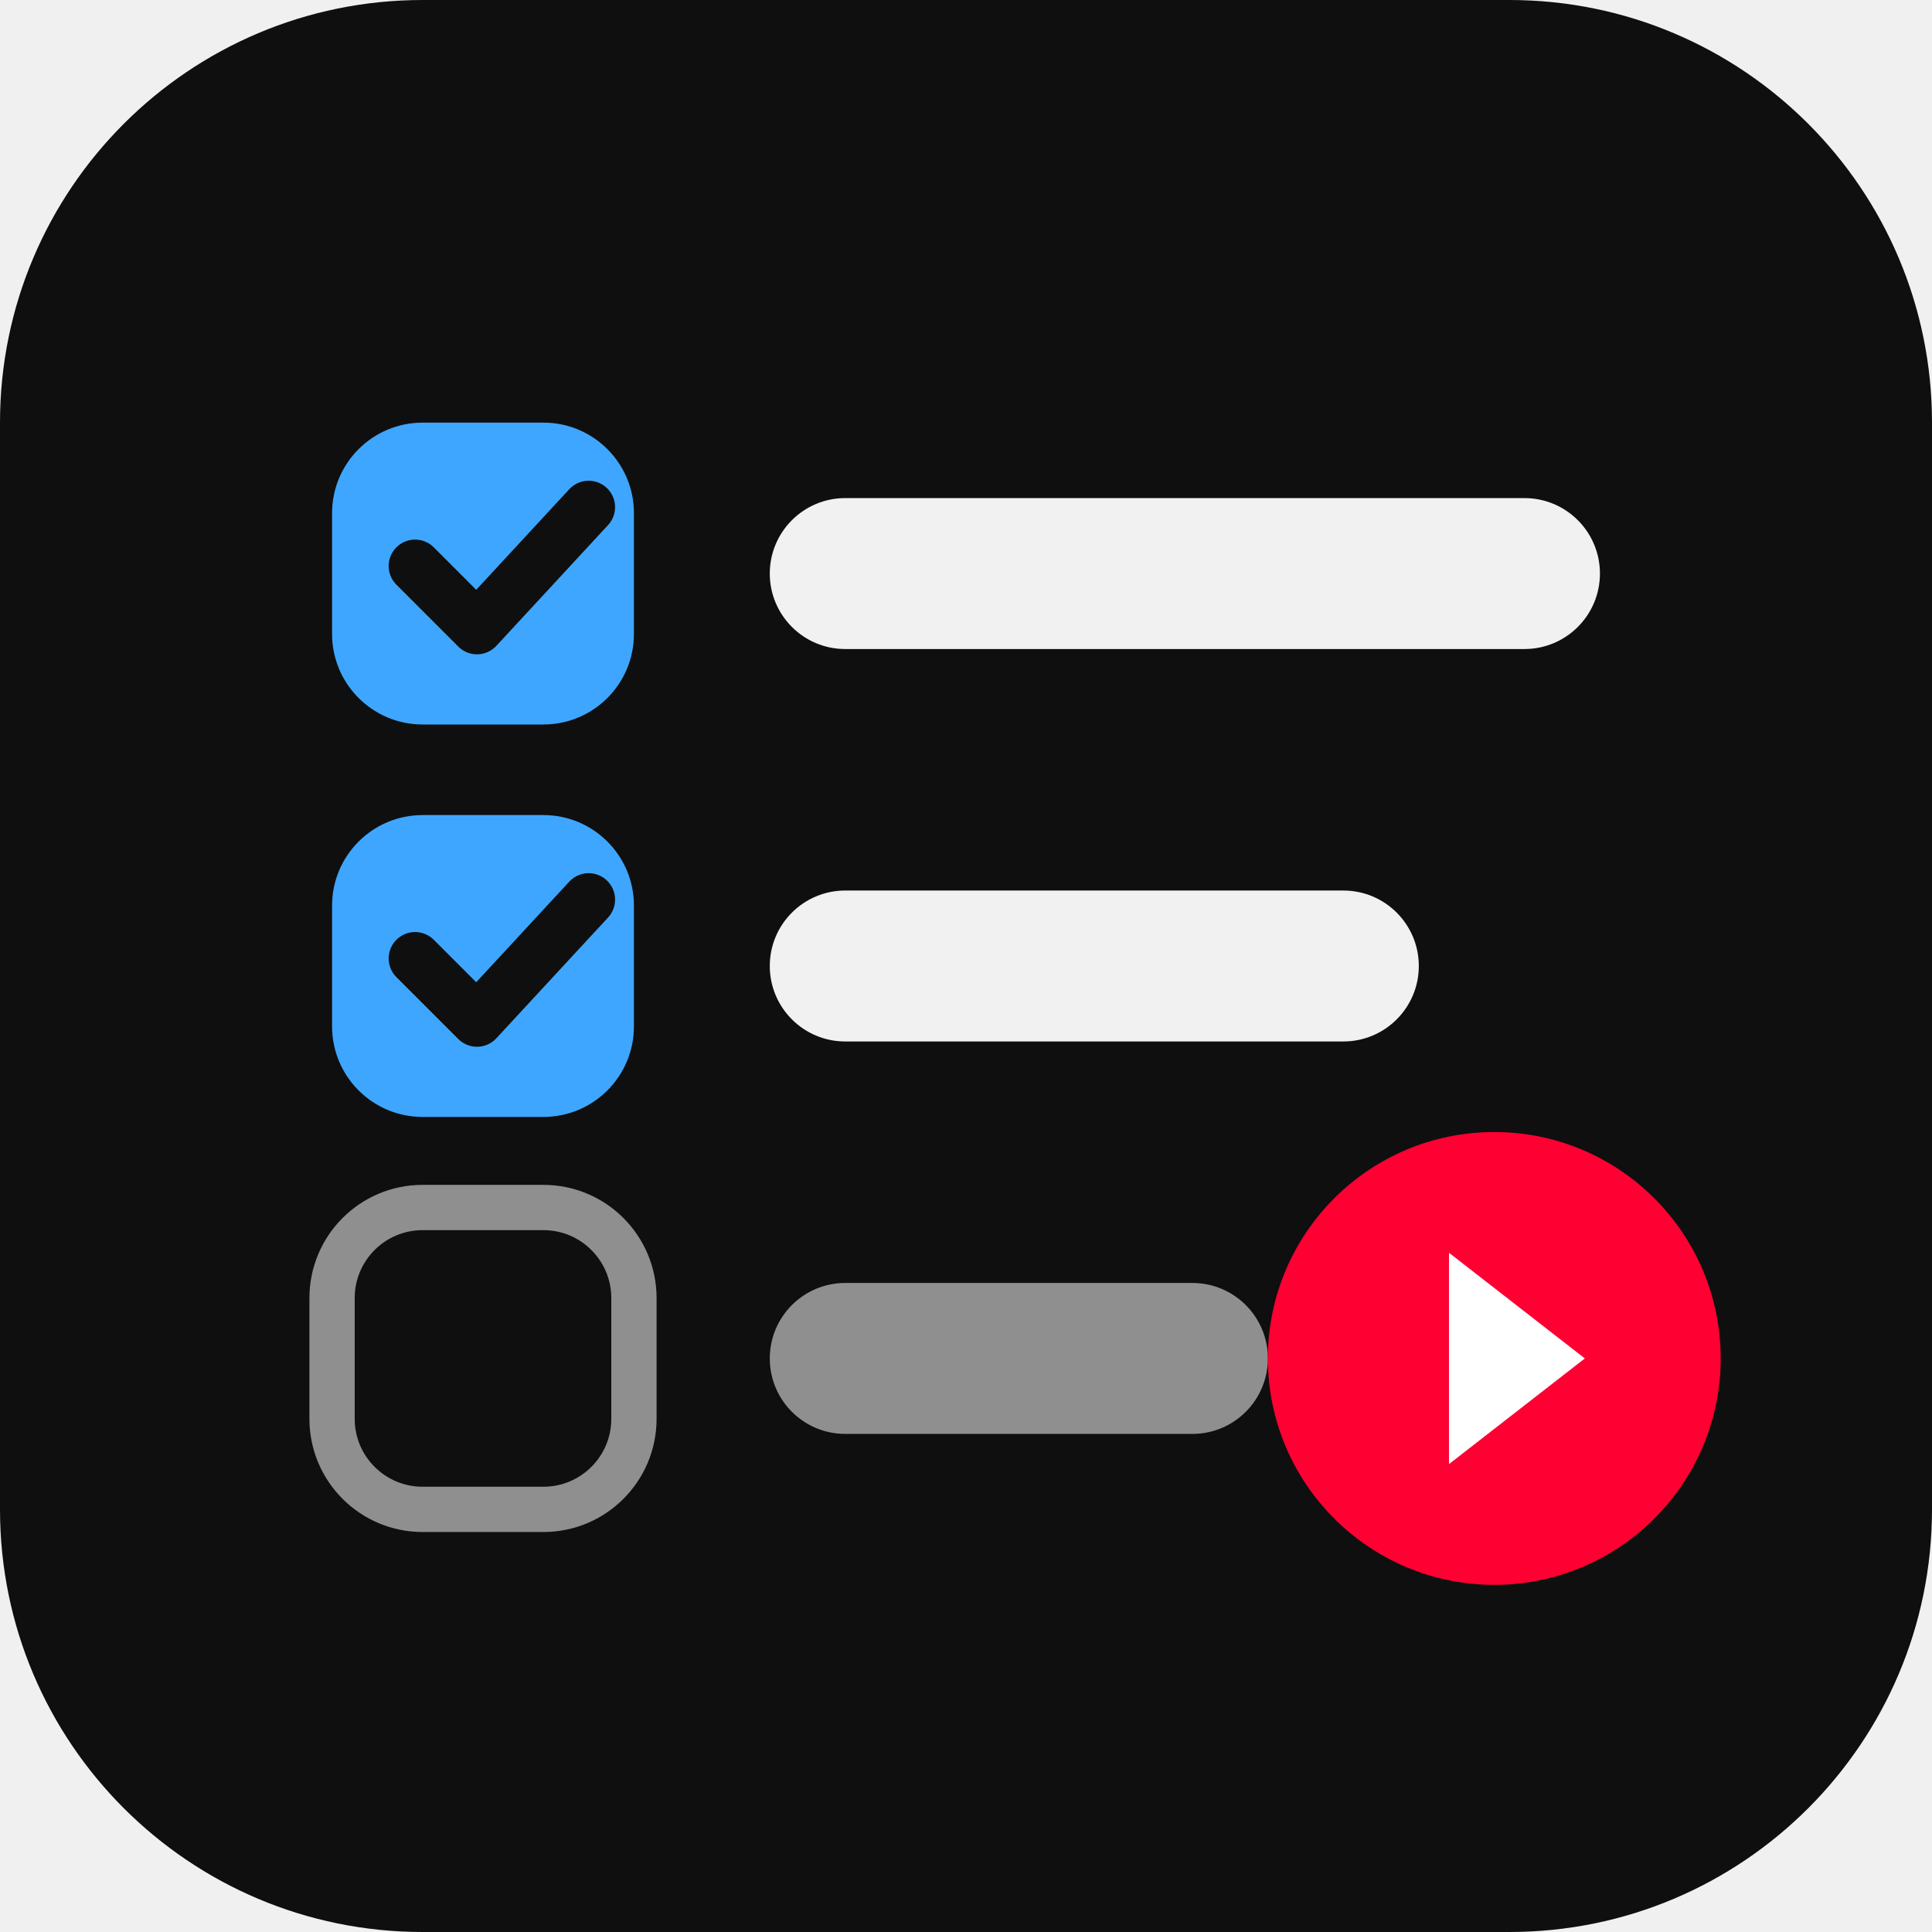
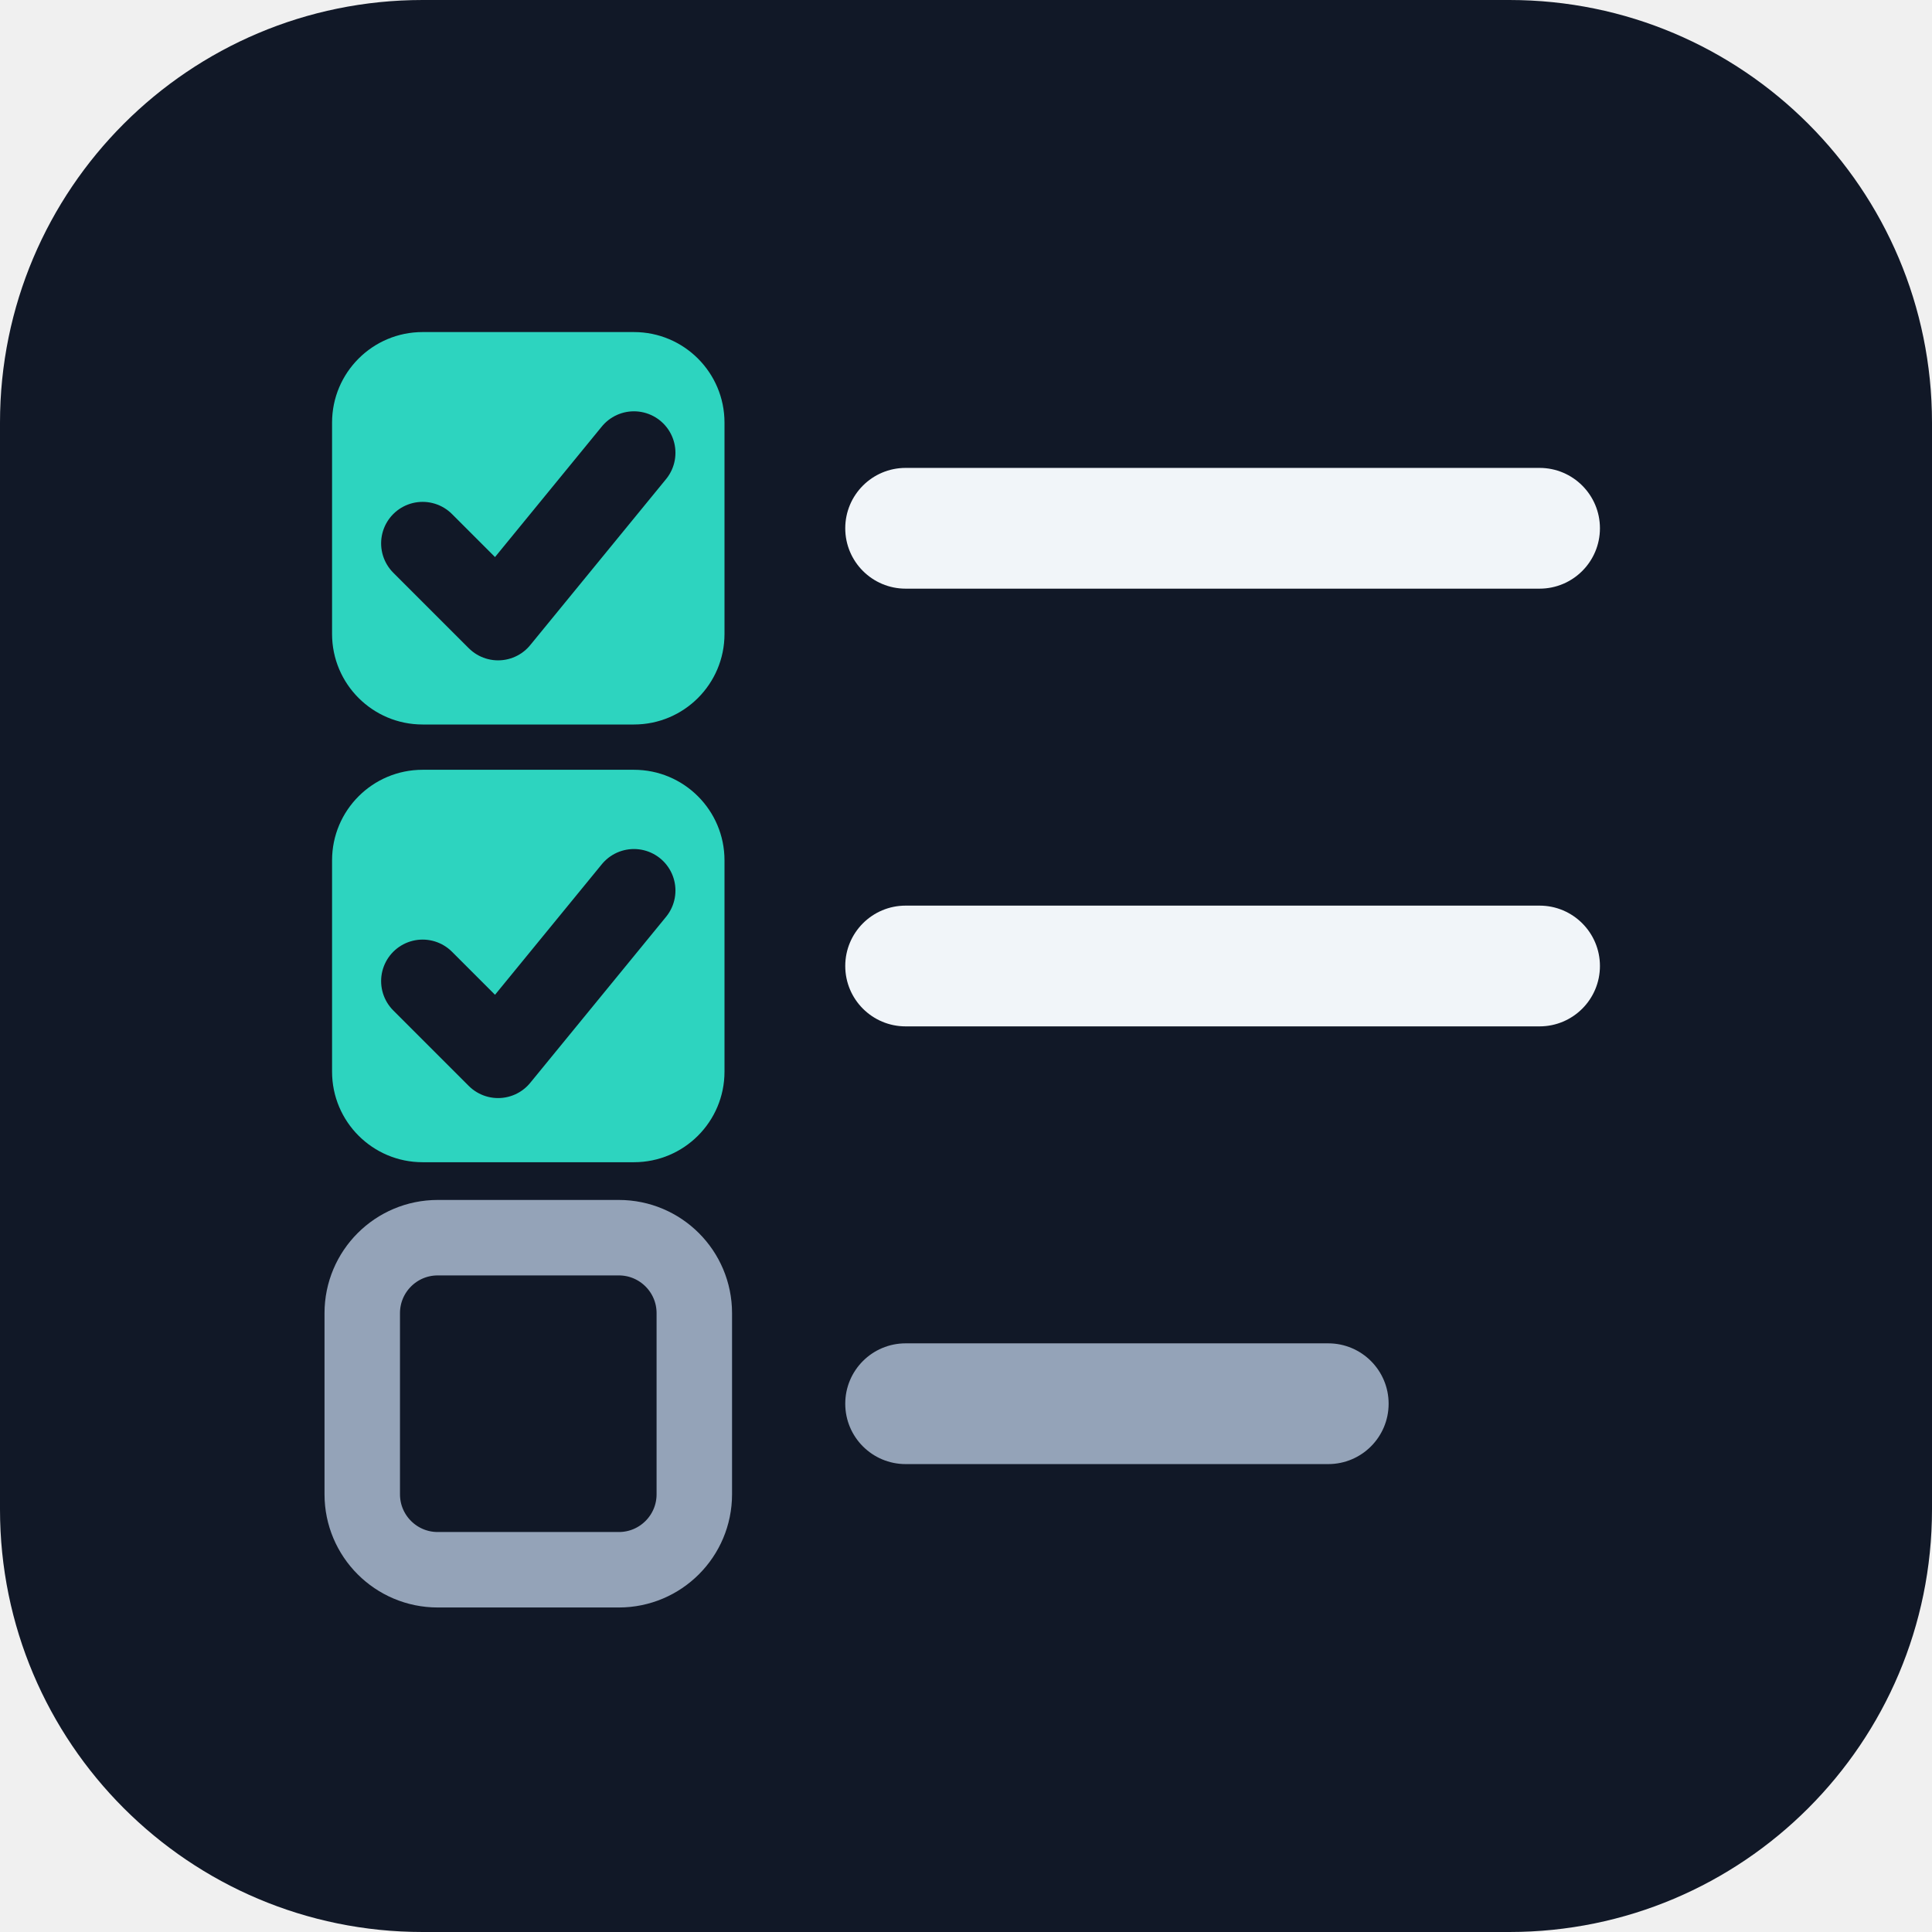
- <svg xmlns="http://www.w3.org/2000/svg" viewBox="0 0 128 128">
-   <rect width="128" height="128" rx="28" fill="#0f0f0f" />
-   <rect x="22" y="28" width="20" height="20" rx="6" fill="#3ea6ff" />
-   <path d="m27.5 37.5 4.1 4.1 7.4-8" fill="none" stroke="#0f0f0f" stroke-width="3.5" stroke-linecap="round" stroke-linejoin="round" />
-   <rect x="51" y="33" width="55" height="10" rx="5" fill="#f1f1f1" />
-   <rect x="22" y="54" width="20" height="20" rx="6" fill="#3ea6ff" />
-   <path d="m27.5 63.5 4.1 4.1 7.4-8" fill="none" stroke="#0f0f0f" stroke-width="3.5" stroke-linecap="round" stroke-linejoin="round" />
-   <rect x="51" y="59" width="43" height="10" rx="5" fill="#f1f1f1" />
-   <rect x="22" y="80" width="20" height="20" rx="6" fill="none" stroke="#8f8f8f" stroke-width="3" />
-   <rect x="51" y="85" width="33" height="10" rx="5" fill="#8f8f8f" />
-   <circle cx="99" cy="90" r="15" fill="#ff0033" />
-   <path d="m96 83 9 7-9 7Z" fill="#fff" />
+ <svg xmlns="http://www.w3.org/2000/svg" viewBox="0 0 128 128" width="128" height="128">
+   <rect width="128" height="128" rx="28" fill="#111827" />
+   <rect x="22" y="22" width="26" height="26" rx="6" fill="#2DD4BF" />
+   <path d="M28 36l5 5 9-11" fill="none" stroke="#111827" stroke-width="5.5" stroke-linecap="round" stroke-linejoin="round" />
+   <rect x="56" y="31" width="50" height="8" rx="4" fill="#F1F5F9" />
+   <rect x="22" y="51" width="26" height="26" rx="6" fill="#2DD4BF" />
+   <path d="M28 65l5 5 9-11" fill="none" stroke="#111827" stroke-width="5.5" stroke-linecap="round" stroke-linejoin="round" />
+   <rect x="56" y="60" width="50" height="8" rx="4" fill="#F1F5F9" />
+   <rect x="24" y="82" width="22" height="22" rx="5" fill="none" stroke="#94A3B8" stroke-width="5" />
+   <rect x="56" y="89" width="36" height="8" rx="4" fill="#94A3B8" />
</svg>
